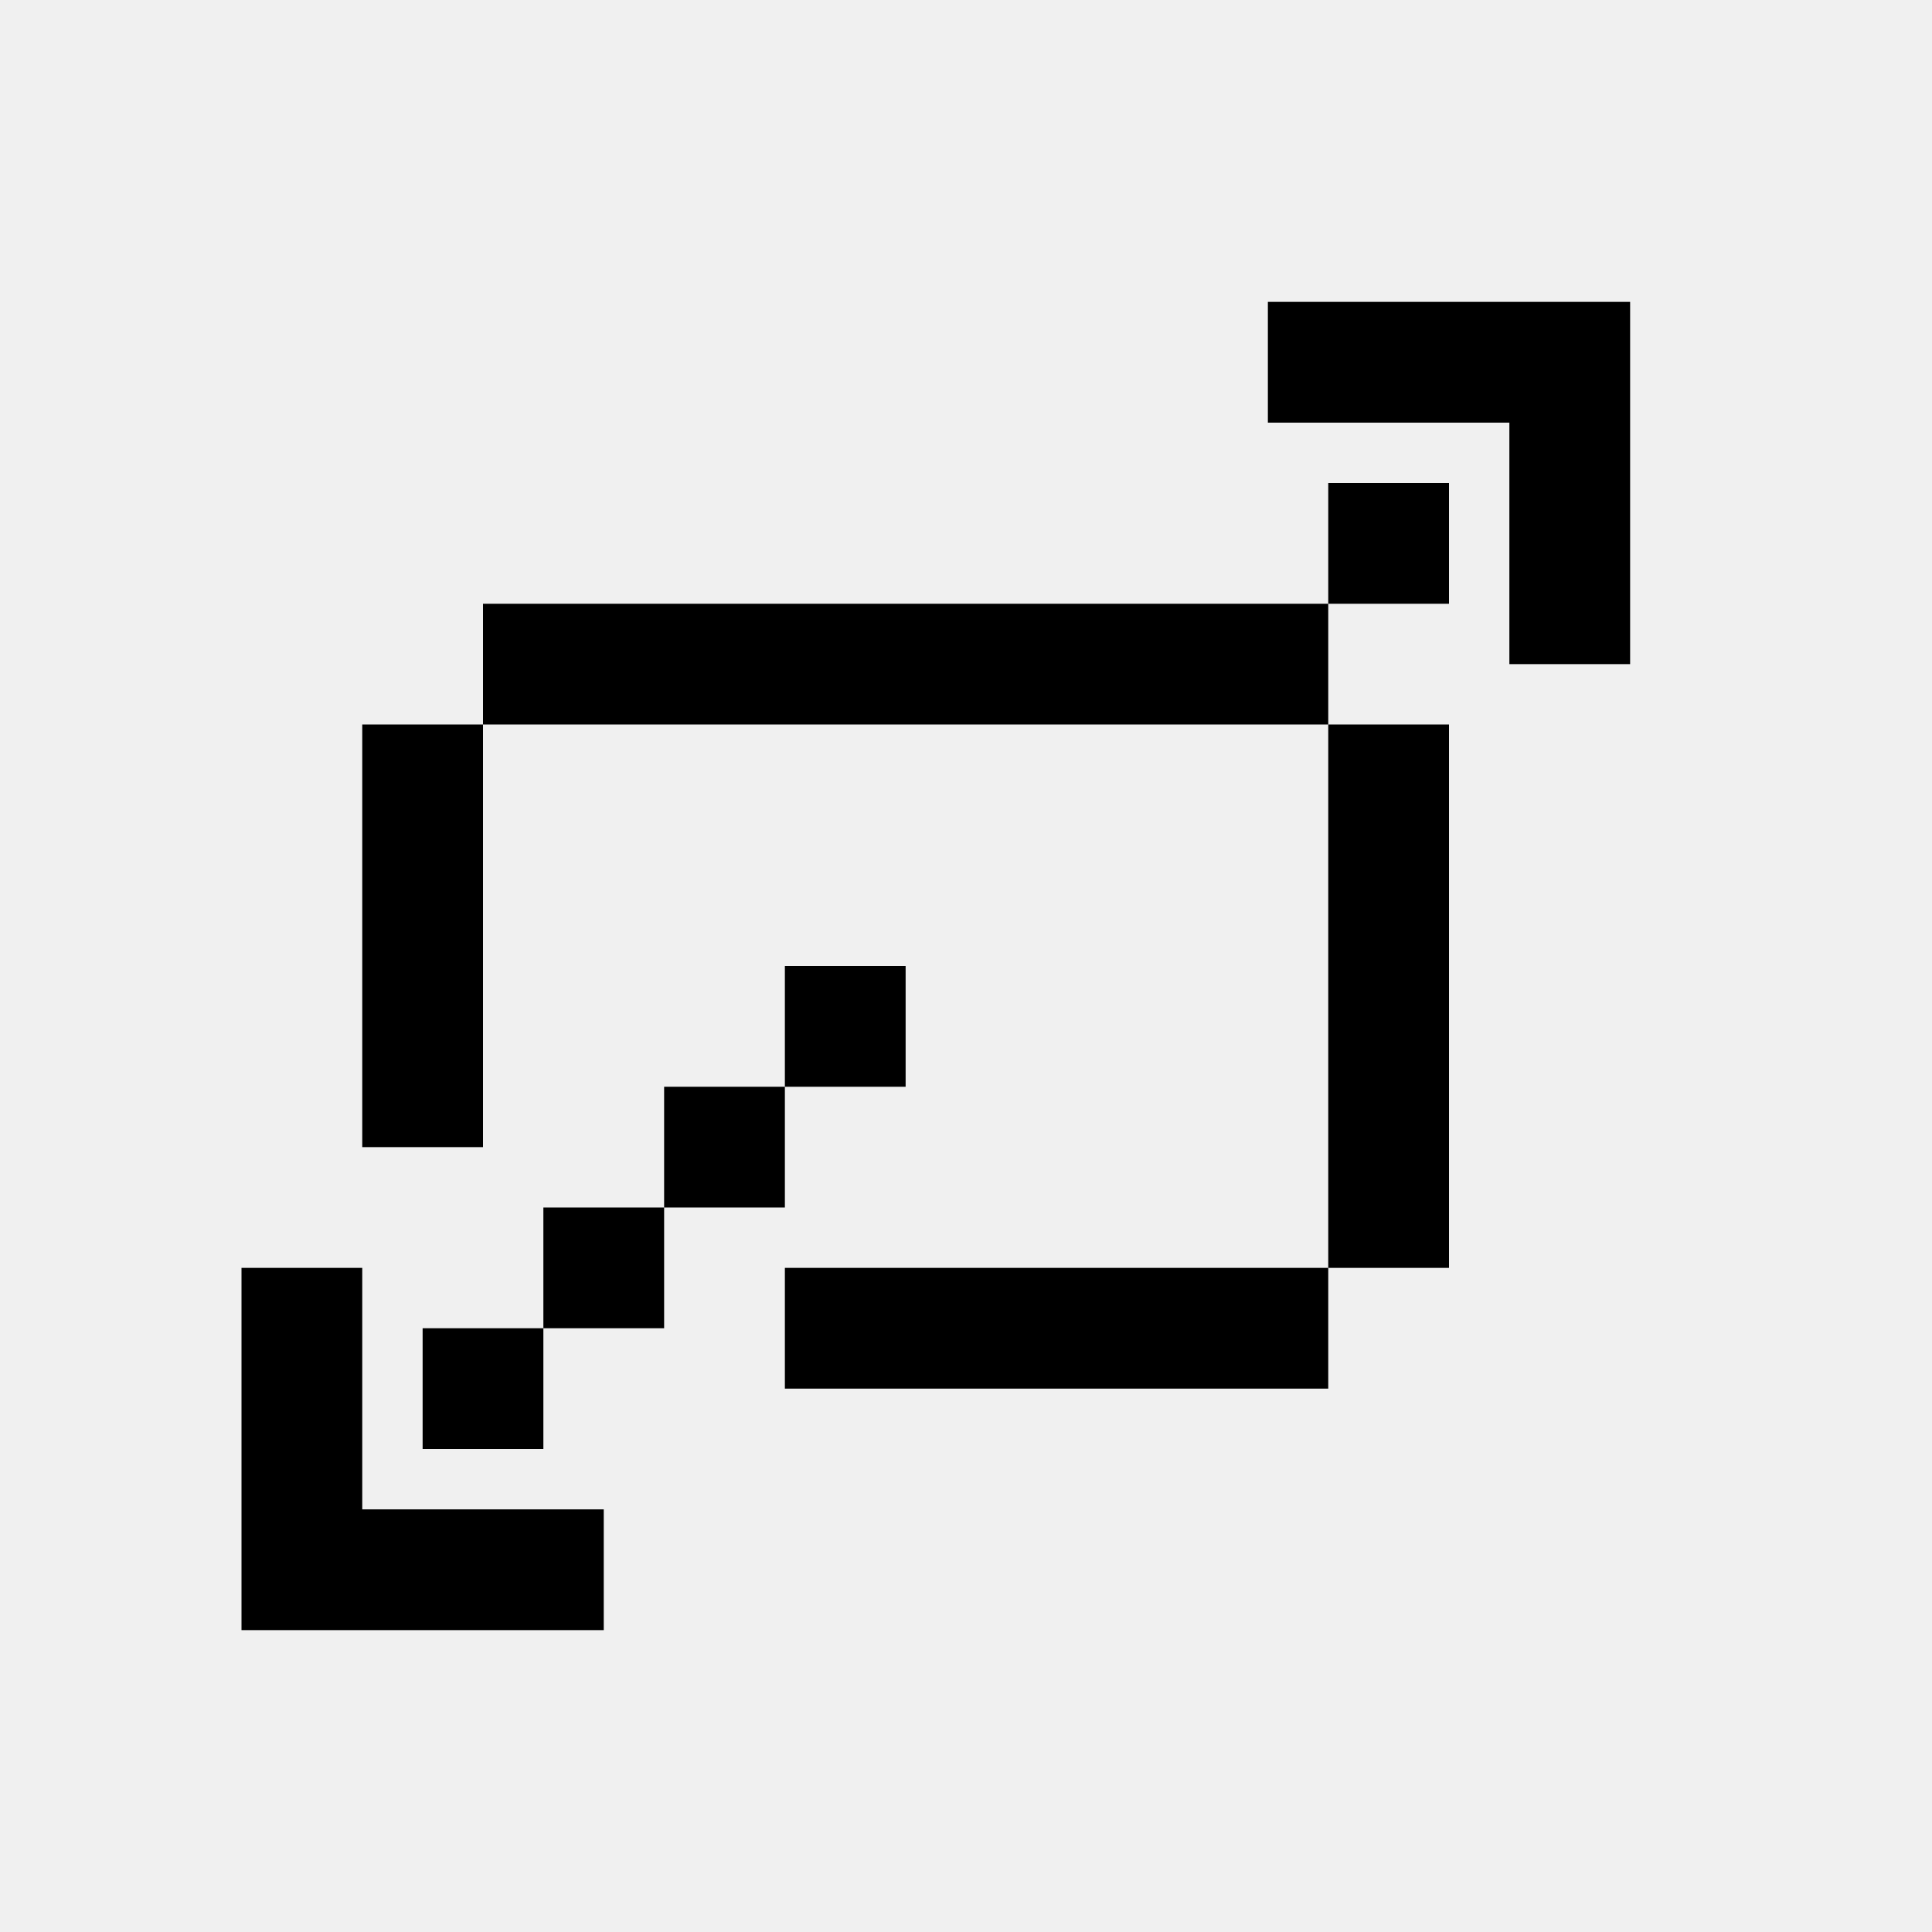
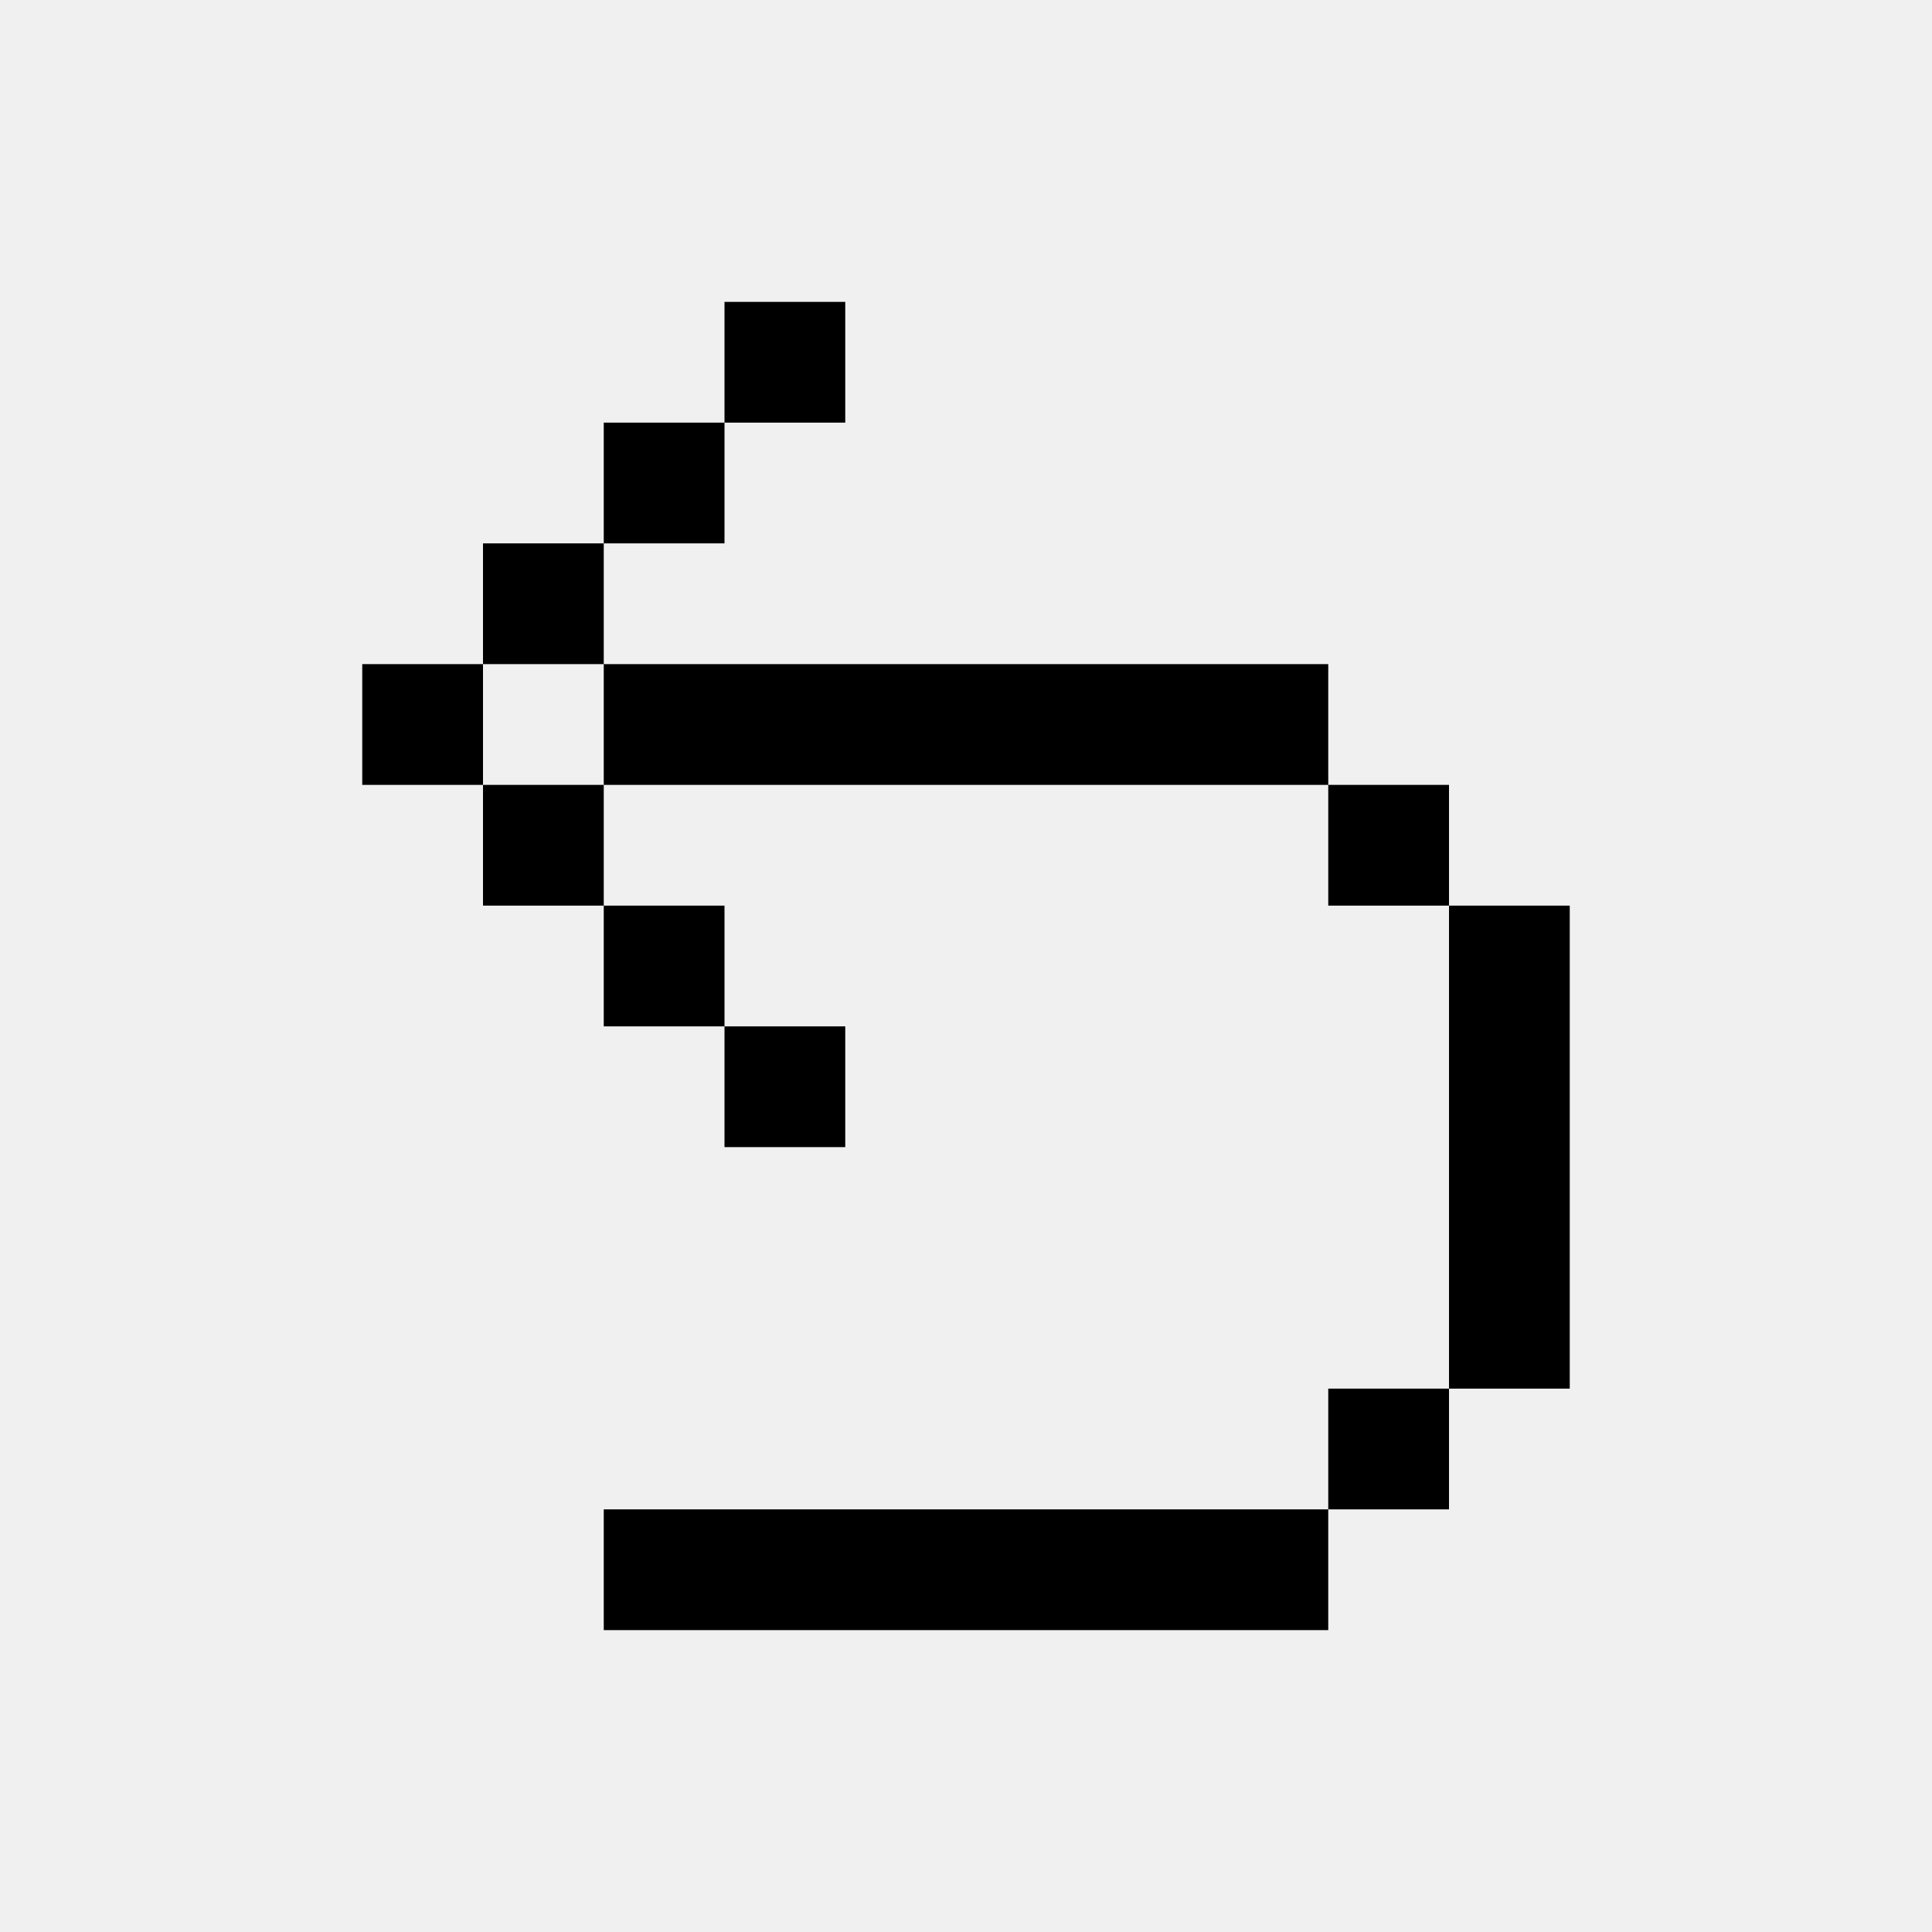
<svg xmlns="http://www.w3.org/2000/svg" width="32" height="32" viewBox="0 0 32 32" fill="none">
-   <path d="M6 25H10V27H4V21H6V25ZM9 24H7V22H9V24ZM22 23H13V21H22V23ZM11 22H9V20H11V22ZM24 21H22V12H24V21ZM13 20H11V18H13V20ZM8 19H6V12H8V19ZM15 18H13V16H15V18ZM22 12H8V10H22V12ZM27 11H25V7H21V5H27V11ZM24 10H22V8H24V10Z" fill="currentColor" />
+   <g clip-path="url(#clip0_10001_76622)">
+     <path d="M22 27H10V25H22V27ZM24 25H22V23H24V25ZM26 23H24V15H26V23ZM14 19H12V17H14V19ZM12 17H10V15H12V17ZM10 15H8V13H10V15ZM24 15H22V13H24V15ZM8 13H6V11H8V13ZM22 13H10V11H22V13ZM10 11H8V9H10V11ZM12 9H10V7H12V9ZM14 7H12V5H14V7Z" fill="currentColor" />
+   </g>
+   <defs>
+     <clipPath id="clip0_10001_76622">
+       <rect width="32" height="32" fill="white" />
+     </clipPath>
+   </defs>
</svg>
